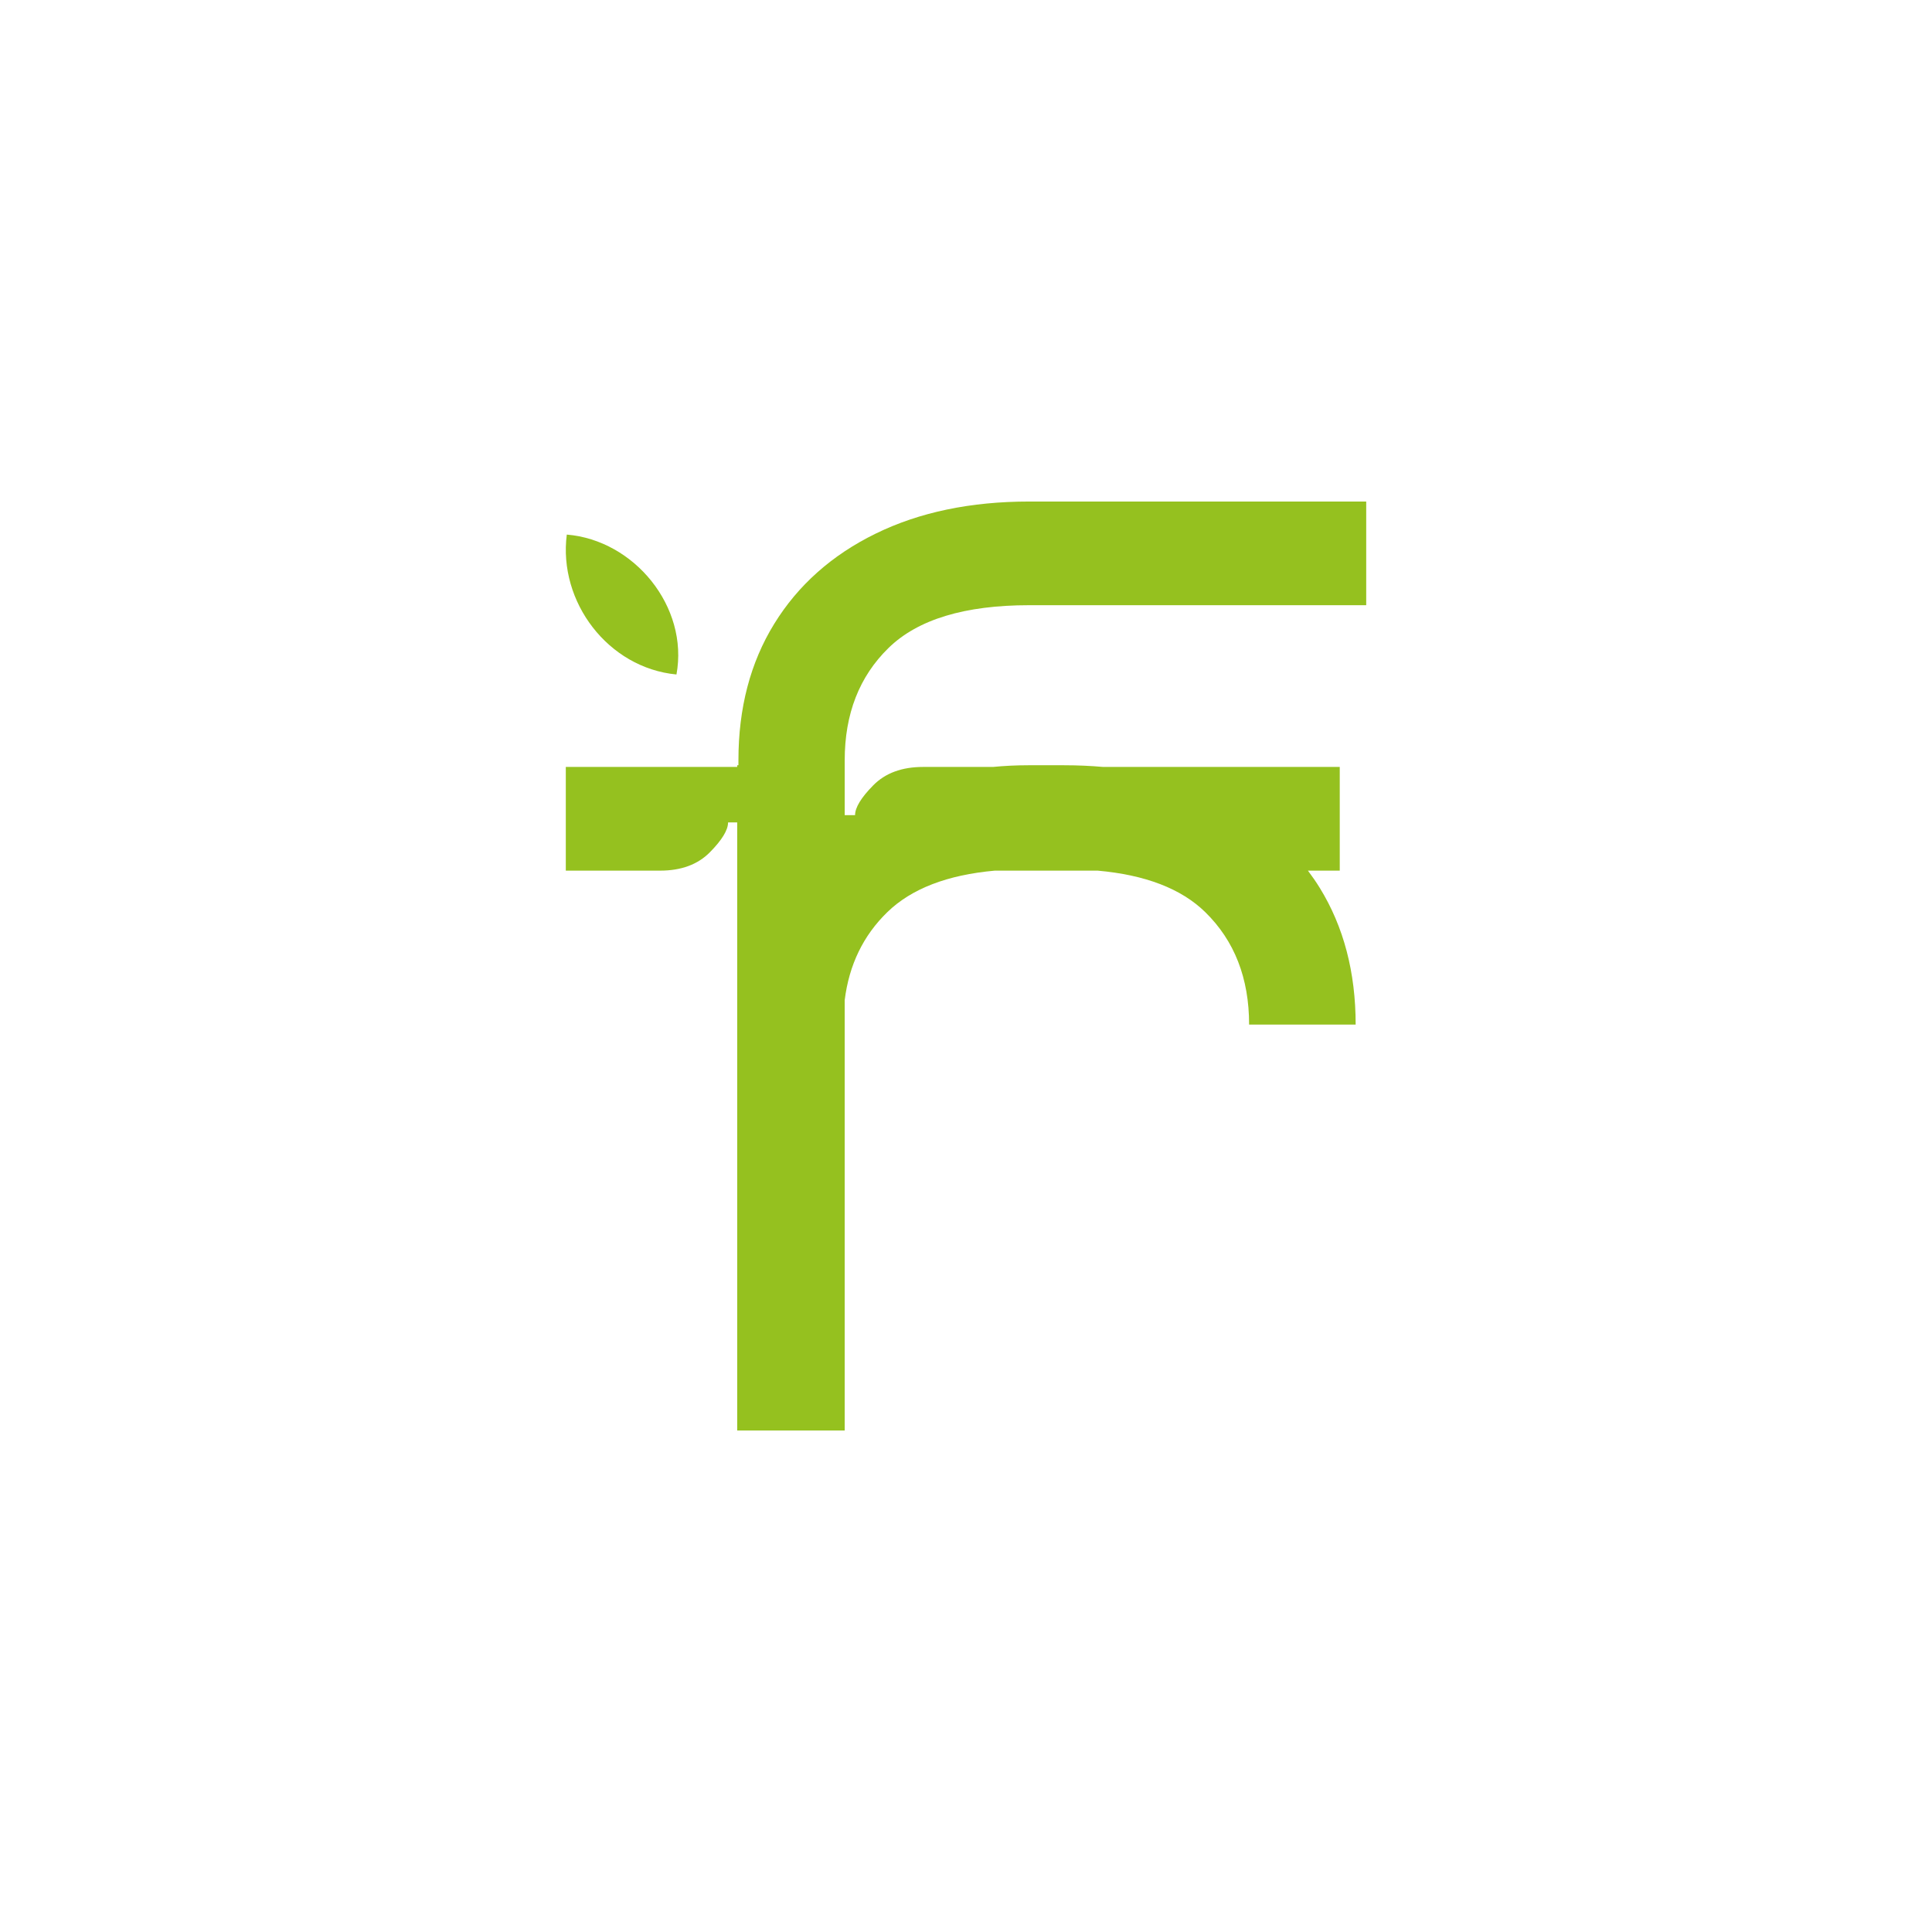
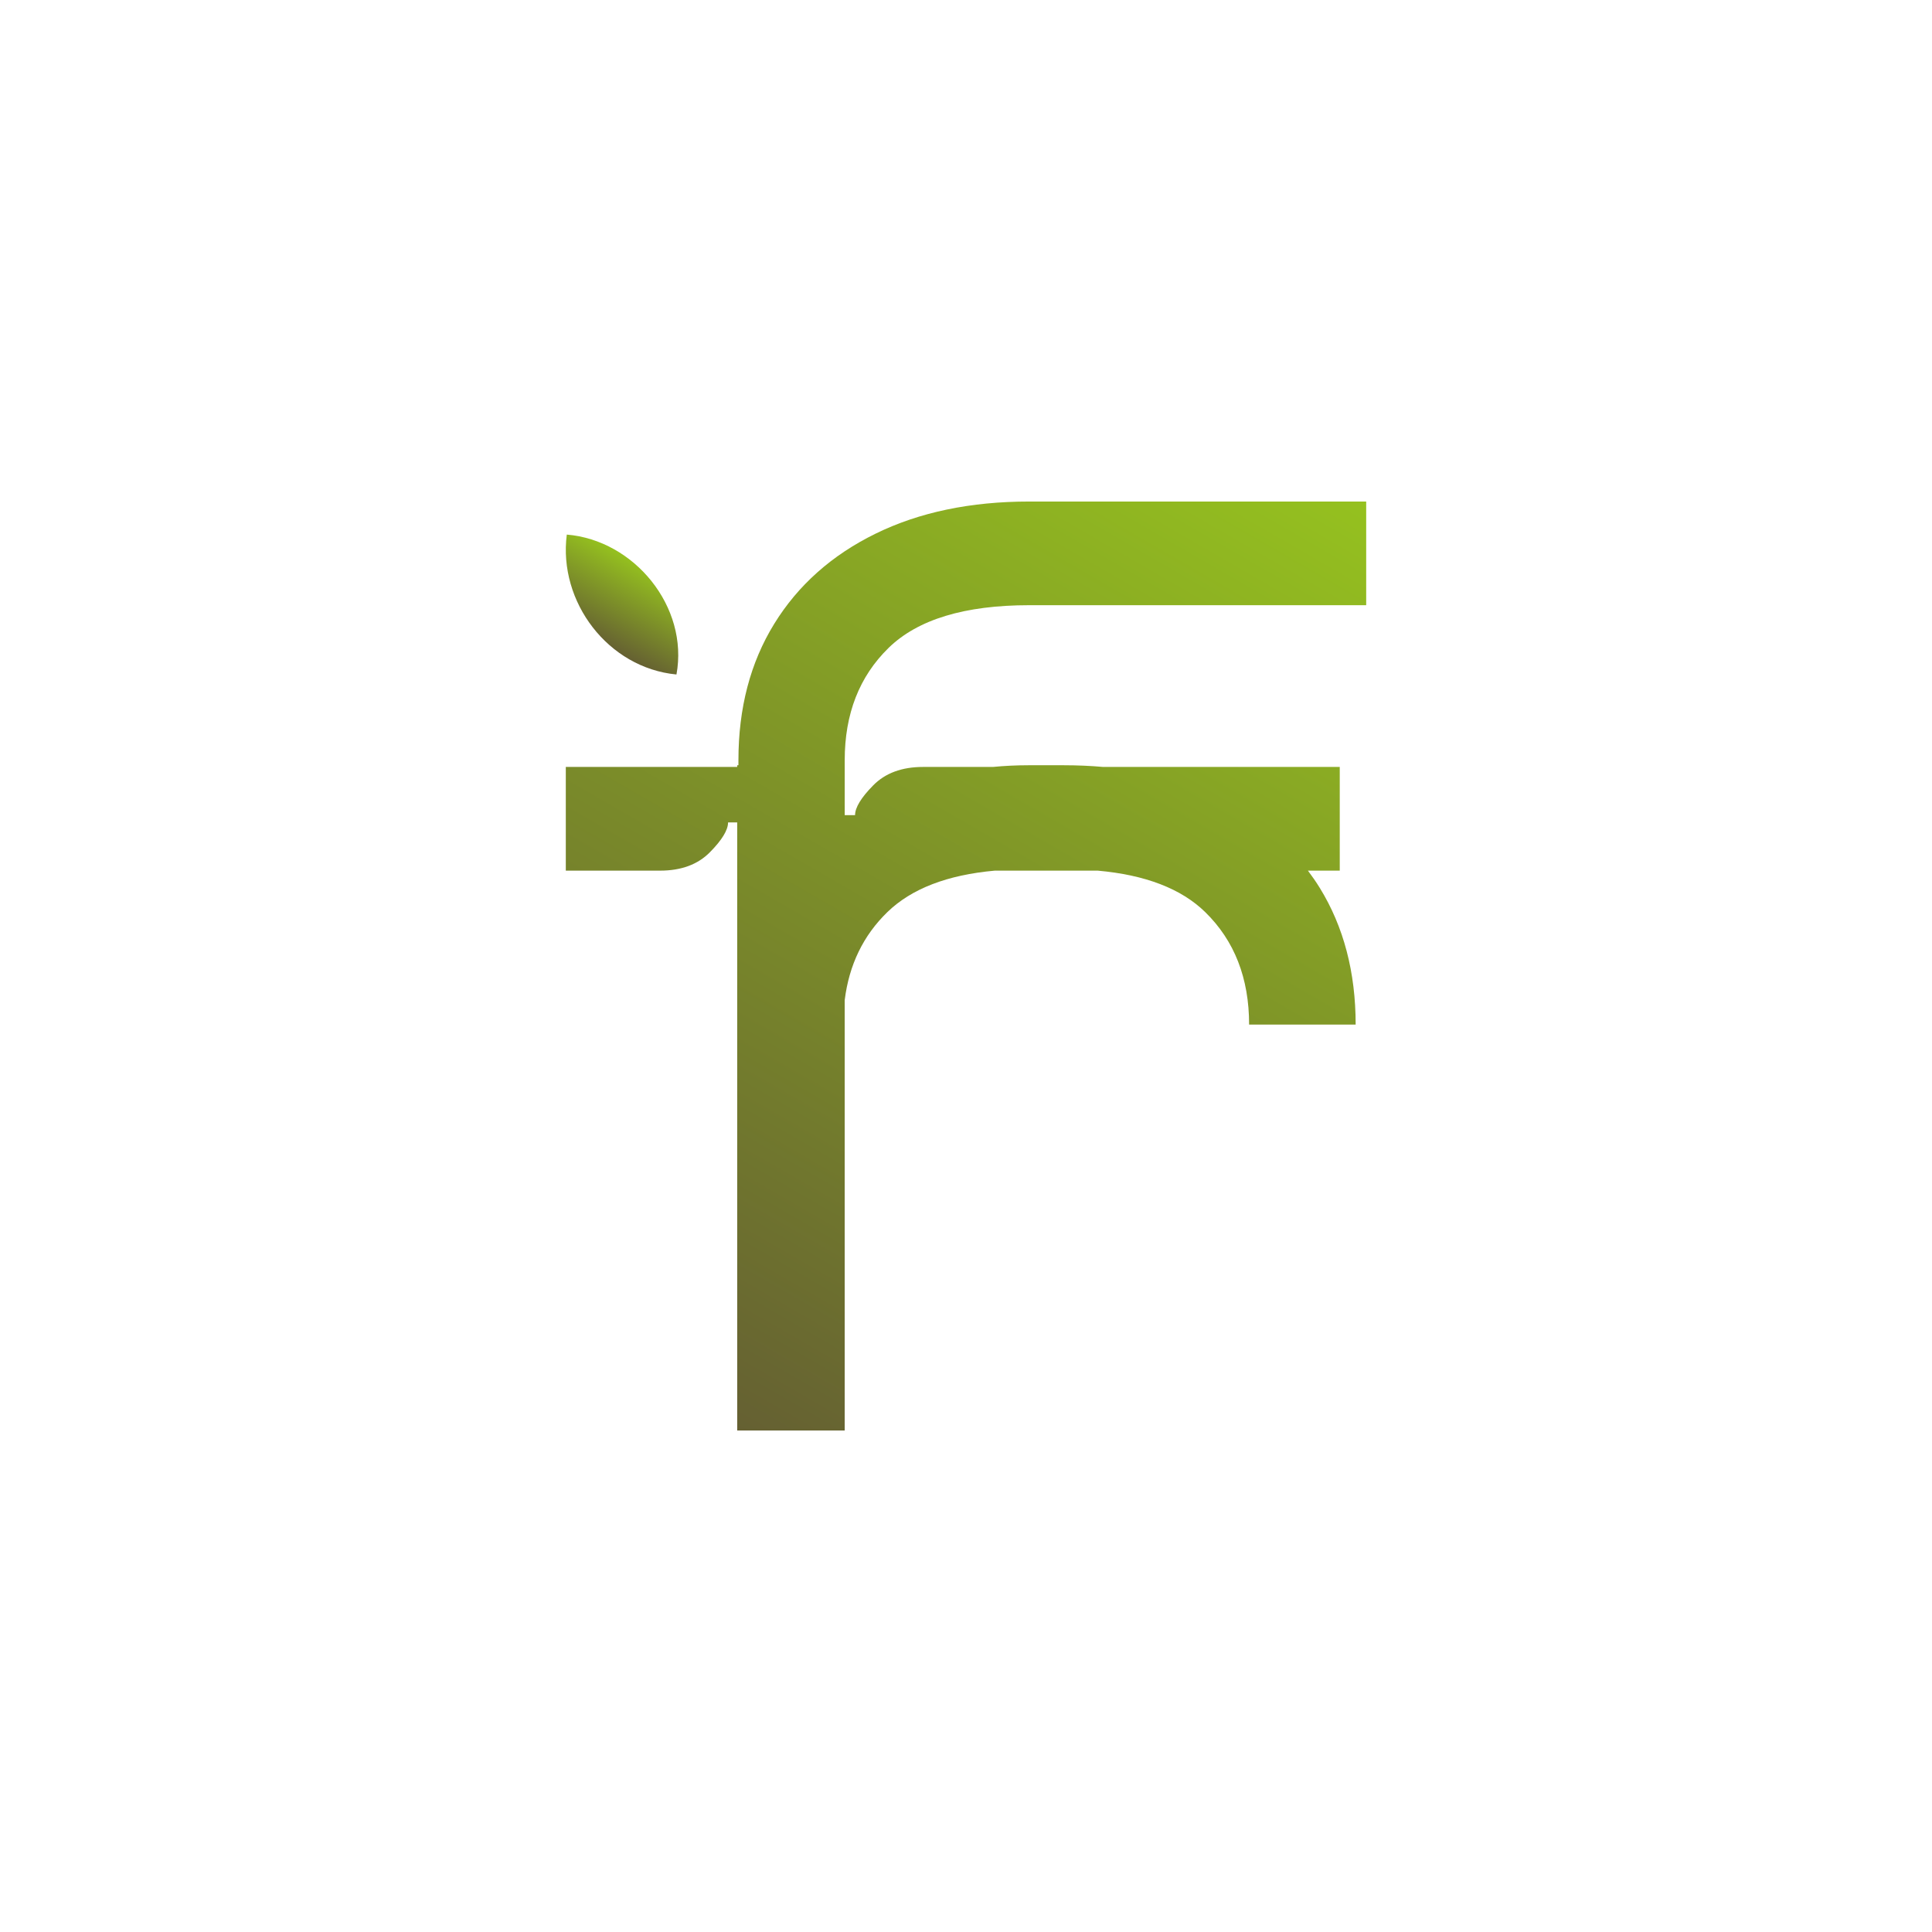
- <svg xmlns="http://www.w3.org/2000/svg" id="Camada_1" data-name="Camada 1" viewBox="0 0 1080 1080">
+ <svg xmlns="http://www.w3.org/2000/svg" xmlns:xlink="http://www.w3.org/1999/xlink" id="Camada_1" data-name="Camada 1" viewBox="0 0 1080 1080">
  <defs>
    <style>
      .cls-1 {
-         fill: #95c11f;
+         fill: url(#Gradiente_sem_nome_266-2);
+       }
+ 
+       .cls-2 {
+         fill: url(#Gradiente_sem_nome_266);
      }
    </style>
+     <linearGradient id="Gradiente_sem_nome_266" data-name="Gradiente sem nome 266" x1="689.14" y1="237.31" x2="376.39" y2="779.02" gradientUnits="userSpaceOnUse">
+       <stop offset="0" stop-color="#95c11f" />
+       <stop offset="1" stop-color="#656032" />
+     </linearGradient>
+     <linearGradient id="Gradiente_sem_nome_266-2" data-name="Gradiente sem nome 266" x1="359.83" y1="316.58" x2="335.3" y2="359.07" xlink:href="#Gradiente_sem_nome_266" />
  </defs>
-   <path class="cls-1" d="M489.43,298.33c-24.44,11.98-43.32,28.79-56.65,50.42-13.33,21.64-19.99,47.04-19.99,76.21v2.82h-.69v.95h-95.81v57.96h52.74c11.78,0,21.05-3.43,27.82-10.29,6.76-6.85,10.14-12.41,10.14-16.66h5.11v339.91h60.09v-240.55c2.45-19.75,10.4-36.17,23.87-49.24,13.47-13.07,33.5-20.79,60.06-23.17h57.47c26.68,2.38,46.73,10.09,60.12,23.17,16.36,15.98,24.55,36.95,24.55,62.9h59.56c0-29.24-6.68-54.71-20.05-76.41-2.06-3.35-4.3-6.54-6.63-9.66h17.79v-57.96h-132.2c-7.08-.62-14.36-.95-21.89-.95h-20.05c-6.76,0-13.34.33-19.76.95h-39.08c-11.79,0-21.06,3.43-27.82,10.29-6.77,6.86-10.14,12.42-10.14,16.66h-5.79v-30.72c0-25.88,8.16-46.8,24.49-62.74,16.32-15.94,42.55-23.91,78.67-23.91h188.36v-57.95h-188.36c-32.84,0-61.48,5.99-85.92,17.97Z" />
+   <path class="cls-2" d="M496.68,362.22c16.32-15.94,42.55-23.91,78.67-23.91h188.36v-57.95h-188.36c-32.84,0-61.48,5.99-85.92,17.97-24.44,11.98-43.32,28.79-56.65,50.42-13.33,21.64-19.99,47.04-19.99,76.21v2.82h-.69v.95h-95.81v57.96h52.74c11.78,0,21.05-3.43,27.82-10.29,6.76-6.85,10.14-12.41,10.14-16.66h5.11v339.91h60.09v-240.55c2.45-19.75,10.4-36.17,23.87-49.24,13.47-13.07,33.5-20.79,60.06-23.17h57.47c26.68,2.38,46.73,10.09,60.12,23.17,16.36,15.98,24.55,36.95,24.55,62.9h59.56c0-29.24-6.68-54.71-20.05-76.41-2.06-3.35-4.3-6.54-6.63-9.66h17.79v-57.96h-132.2c-7.08-.62-14.36-.95-21.89-.95h-20.05c-6.76,0-13.34.33-19.76.95h-39.08c-11.79,0-21.06,3.43-27.82,10.29-6.77,6.86-10.14,12.42-10.14,16.66h-5.79v-30.72c0-25.88,8.16-46.8,24.49-62.74Z" />
  <path class="cls-1" d="M378.15,377.04c6.95-37.81-23.56-75.09-61.31-78.2-4.85,37.65,23.11,74.56,61.31,78.2Z" />
</svg>
